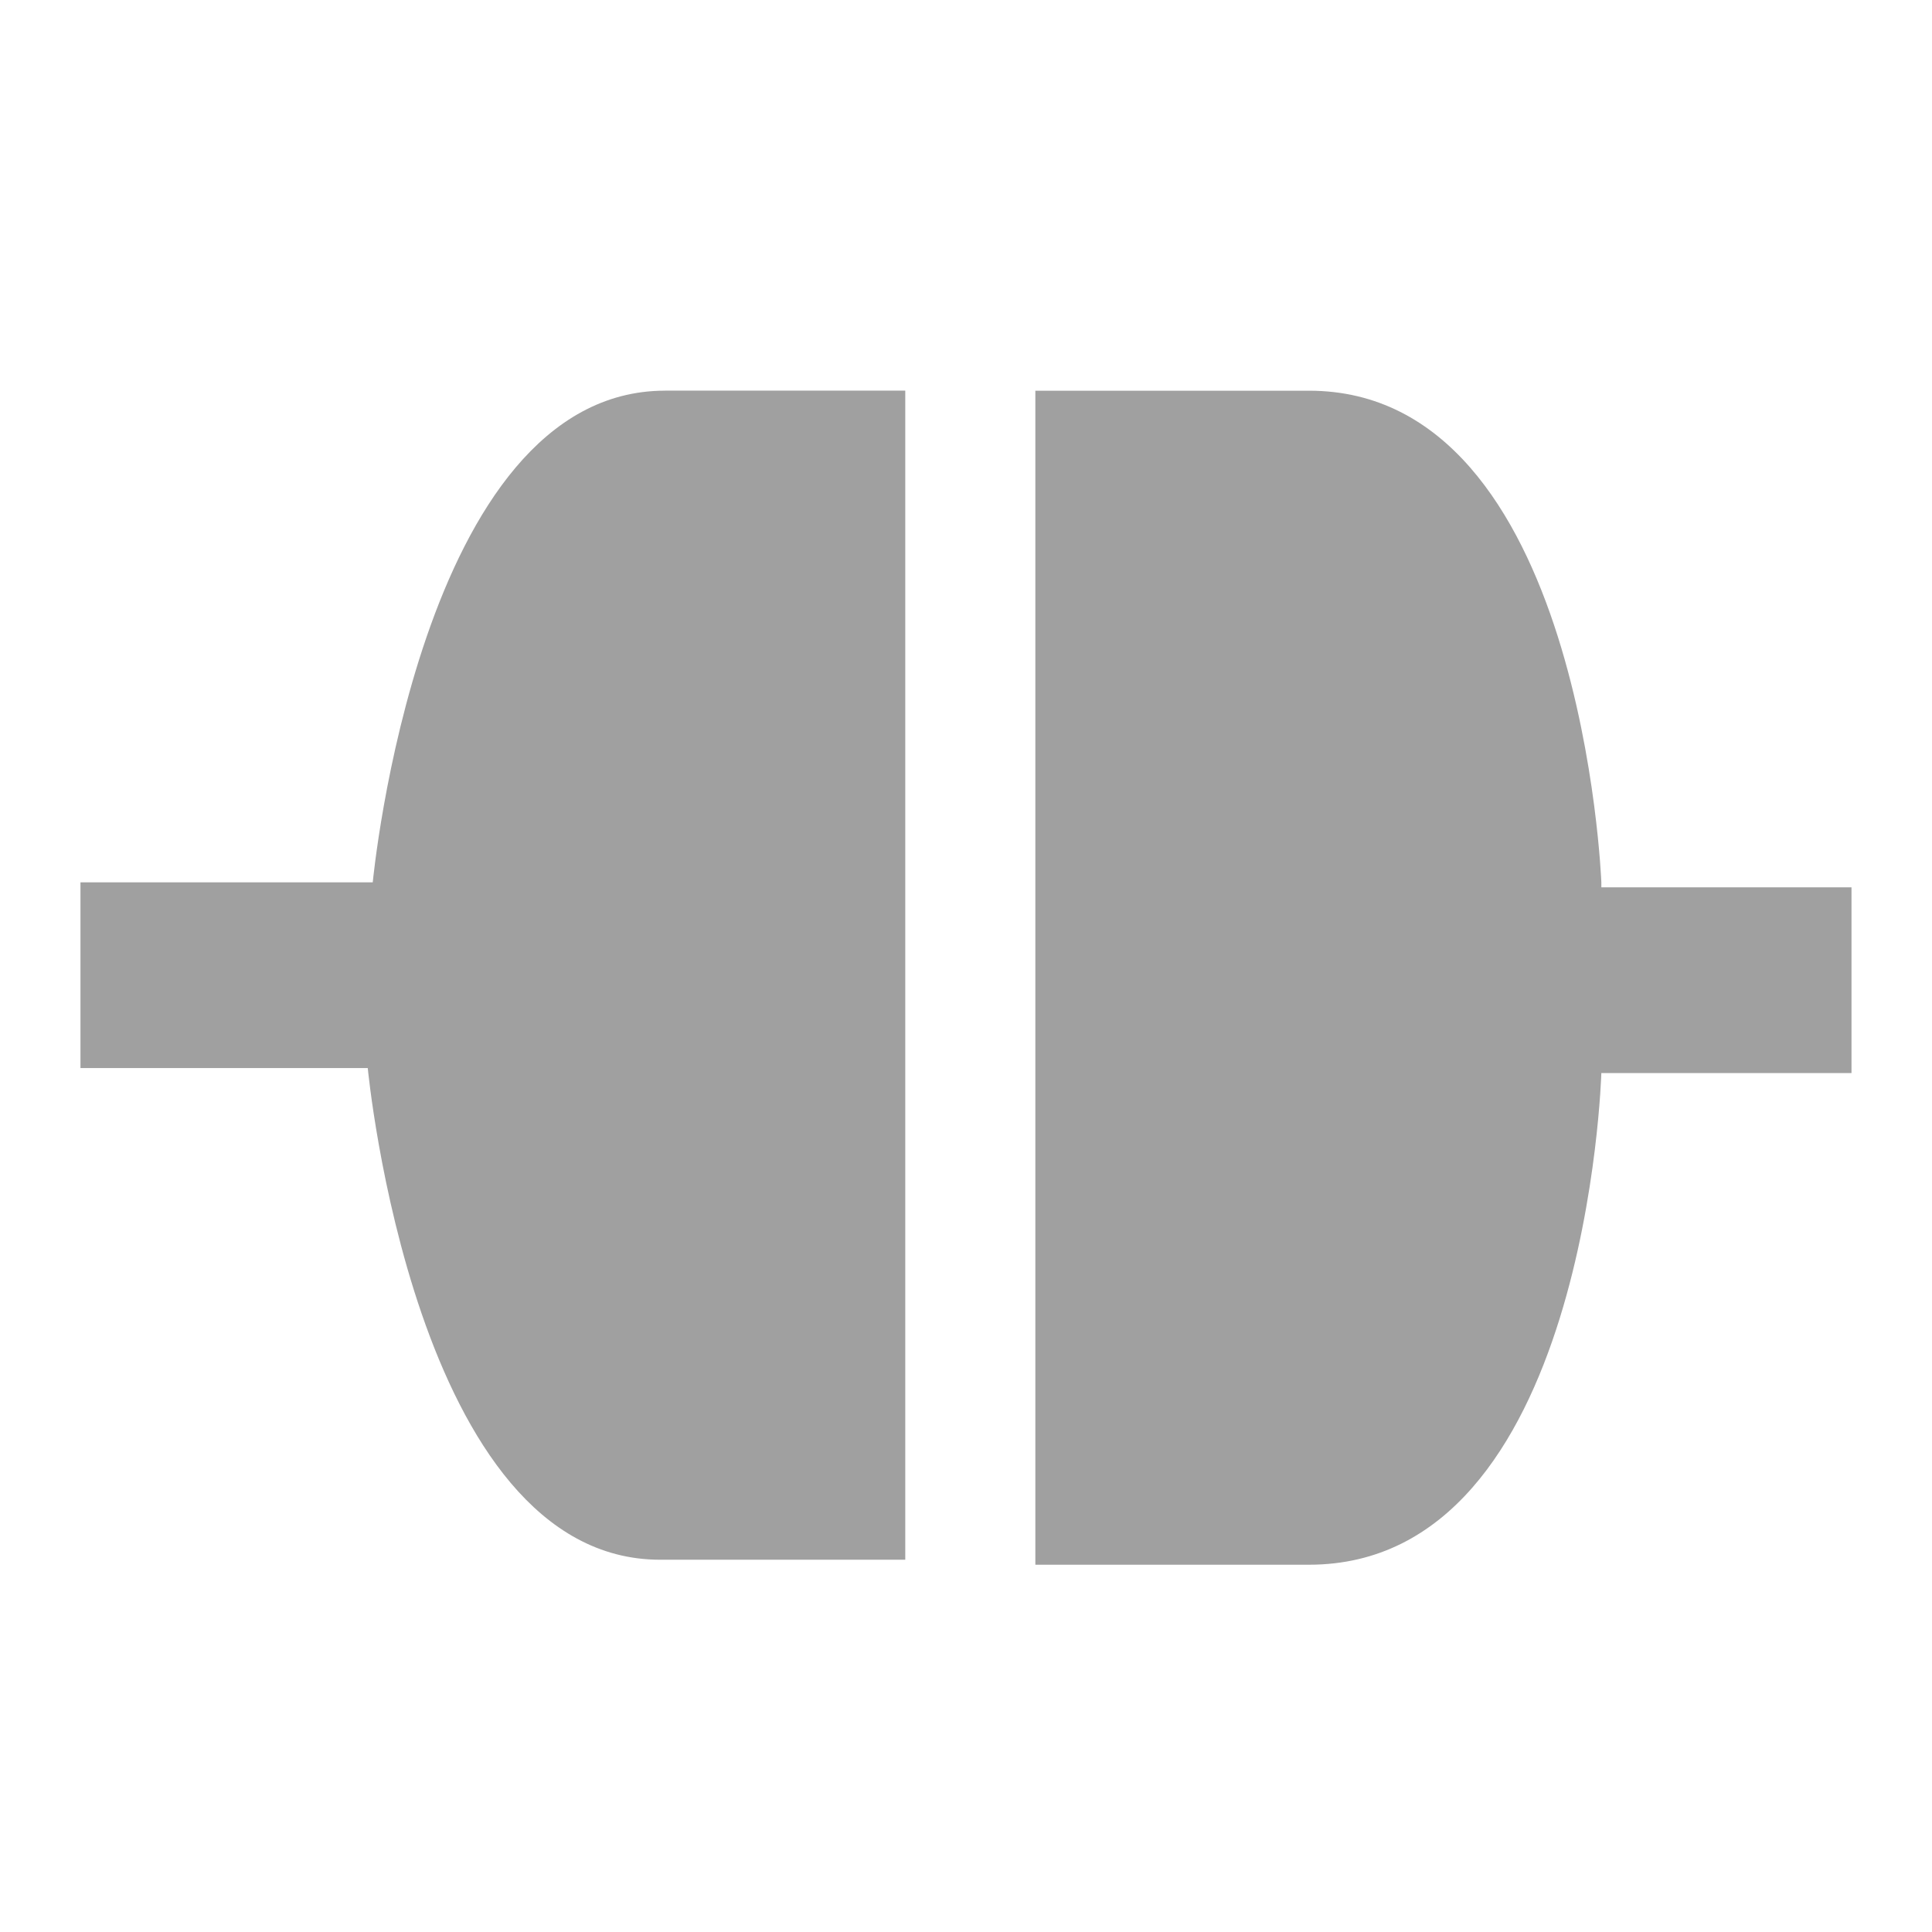
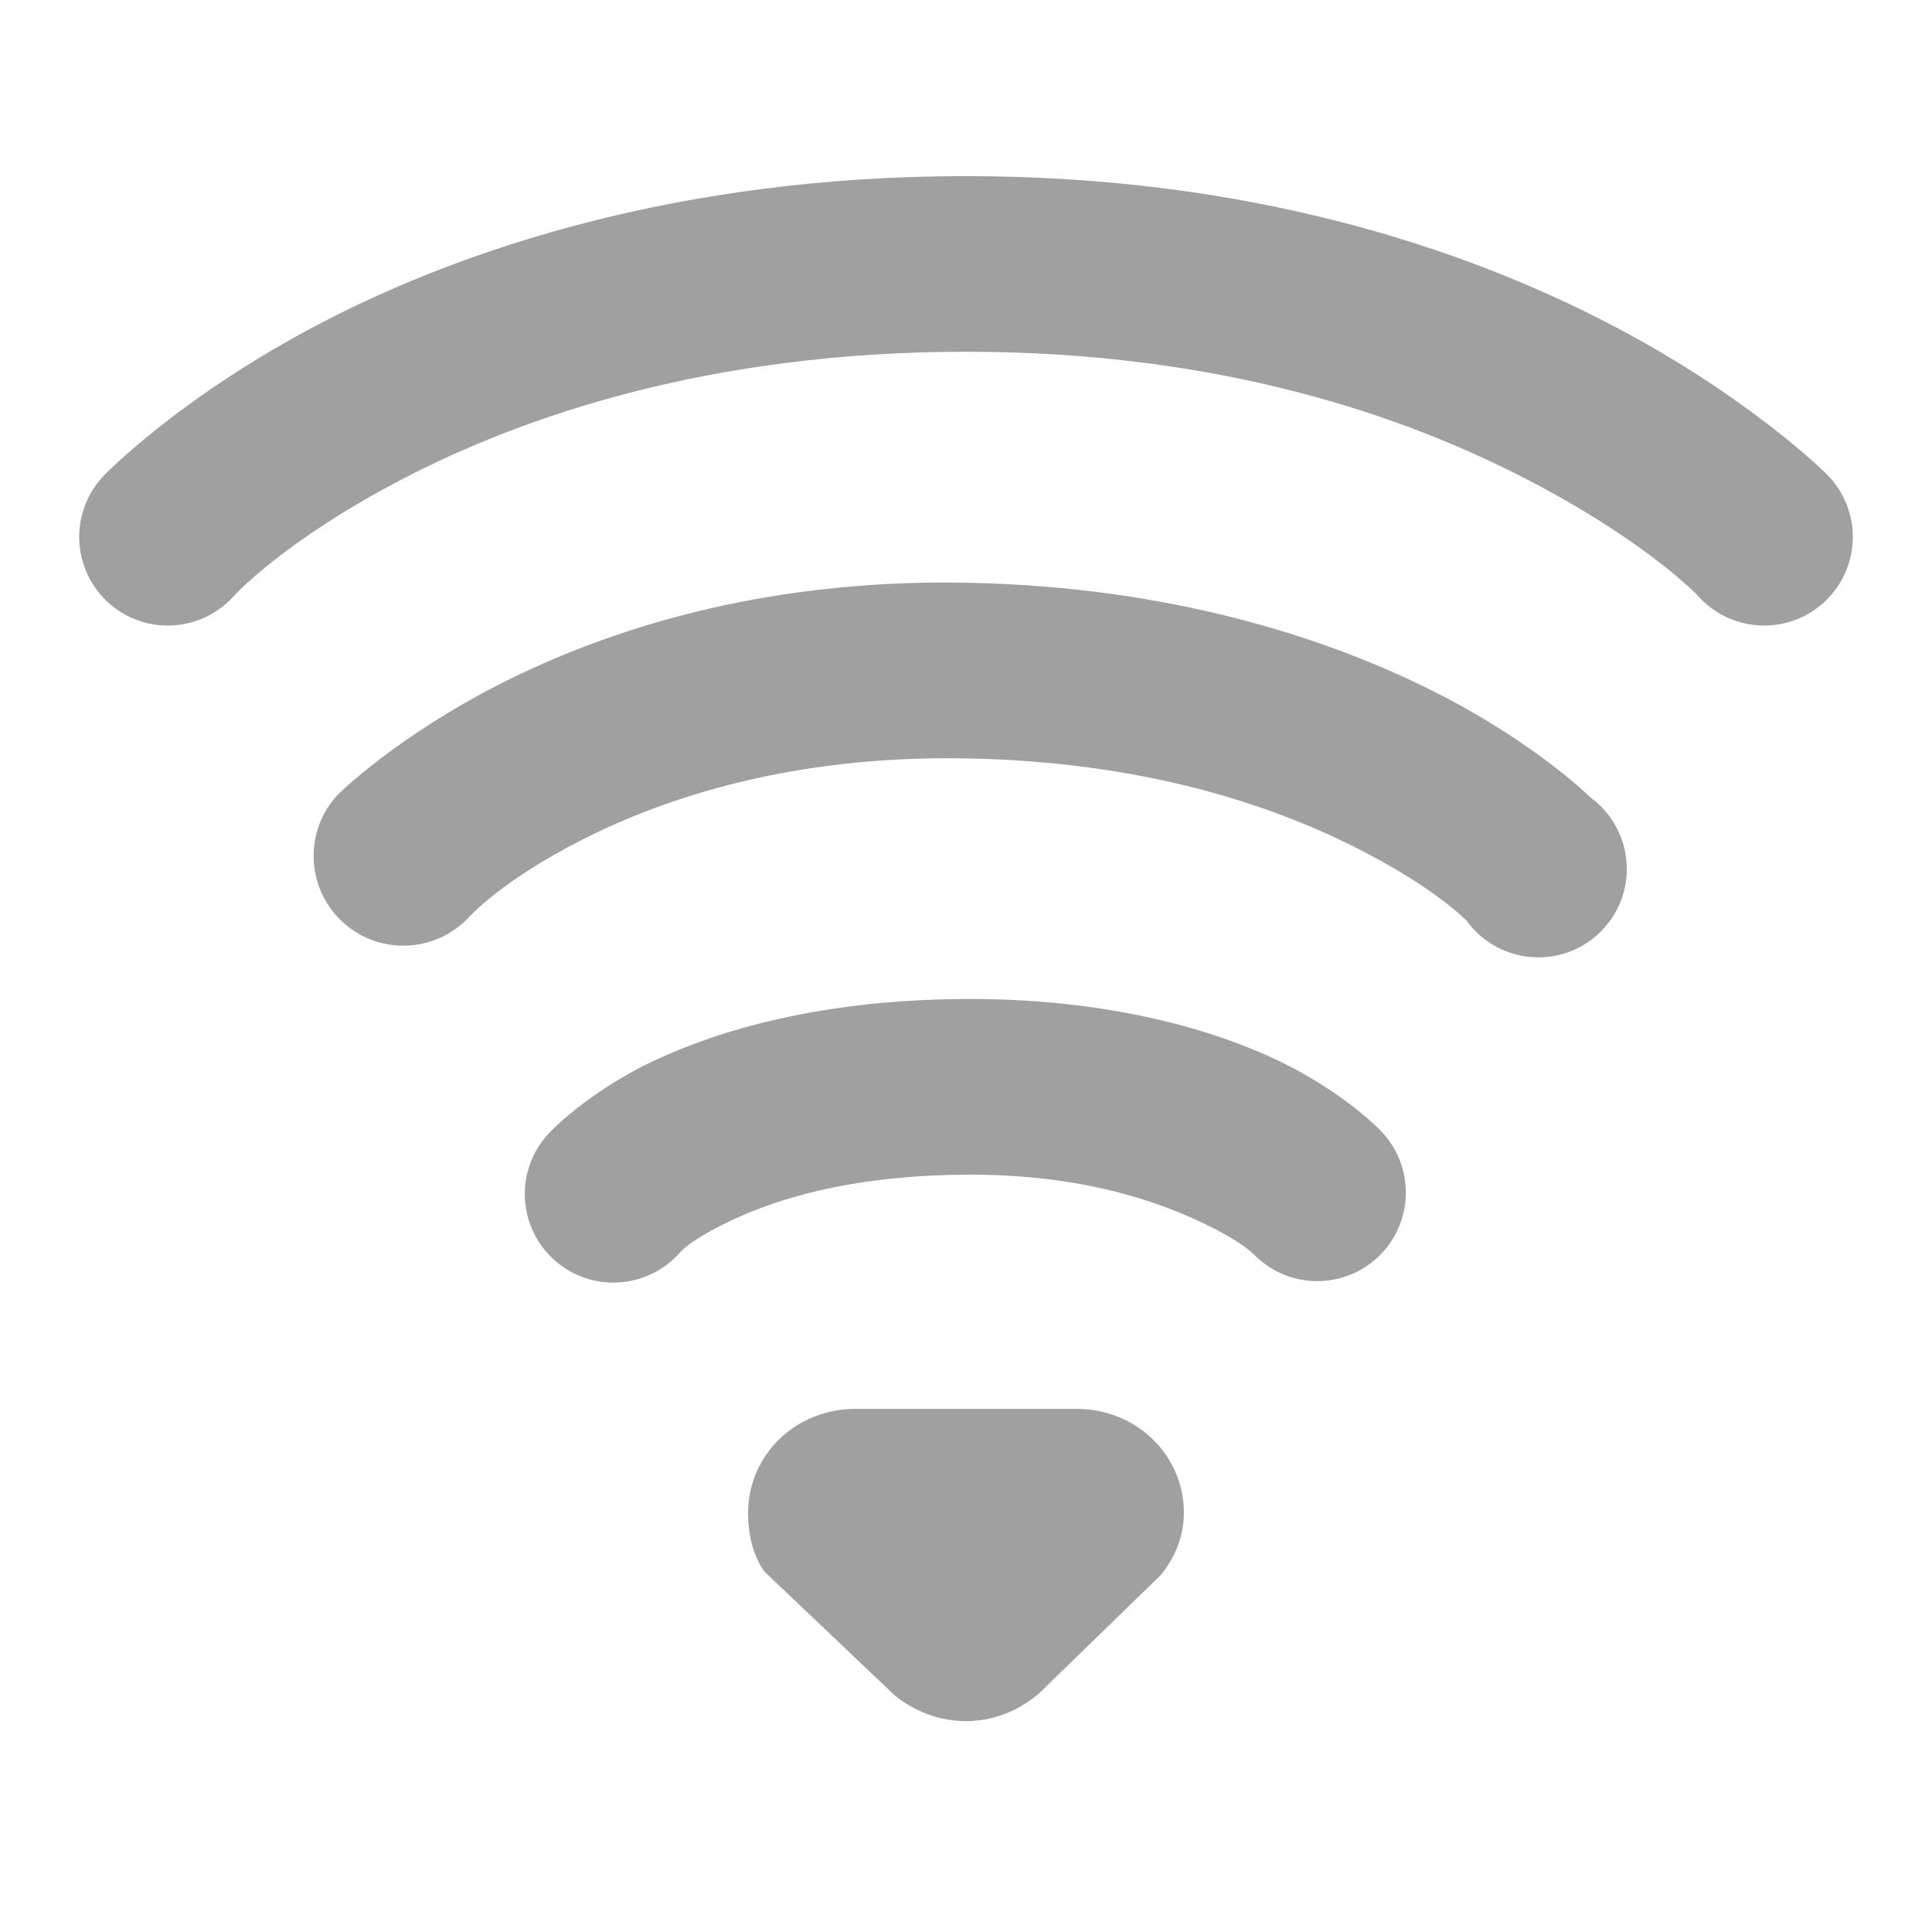
<svg xmlns="http://www.w3.org/2000/svg" xmlns:xlink="http://www.w3.org/1999/xlink" width="48" height="48">
  <defs id="acyl-settings">
    <linearGradient id="acyl-gradient" x1="0%" x2="0%" y1="0%" y2="100%">
      <stop offset="100%" style="stop-color:#A0A0A0;stop-opacity:1" />
    </linearGradient>
    <g id="acyl-filter">
  </g>
    <g id="acyl-drawing">
-       <path d="m 16.523,9.706 c -6.107,-1e-7 -7.262,12.215 -7.262,12.215 l -7.262,0 0,4.615 7.138,0 c -2e-7,1e-6 1.155,12.215 7.262,12.215 6.107,0 6.092,0 6.092,0 l 0,-29.046 c -0.002,-1e-7 0.014,0 -5.969,0 z m 9.2,0 0,29.169 c 0,10e-7 -0.228,0 6.8,0 6.913,10e-7 7.262,-12.215 7.262,-12.215 l 6.215,0 0,-4.615 -6.215,0 0,-0.123 c -2e-6,0 -0.464,-12.215 -7.262,-12.215 -6.798,-1e-7 -6.8,0 -6.8,0 z" id="path-main" />
+       <path d="m 24.001,4.376 c -7.106,0 -12.474,1.804 -16,3.636 C 4.474,9.845 2.586,11.81 2.586,11.81 a 2.202,2.202 0 1 0 3.232,2.99 c 0,0 1.227,-1.363 4.202,-2.909 2.975,-1.546 7.608,-3.152 13.98,-3.152 6.336,0 10.892,1.599 13.899,3.152 3.007,1.552 4.283,2.909 4.283,2.909 a 2.202,2.202 0 1 0 3.232,-2.99 c 0,0 -1.945,-1.966 -5.495,-3.798 C 36.37,6.18 31.076,4.376 24.001,4.376 z m 0,10.101 c -5.107,-0.092 -8.965,1.192 -11.556,2.505 -2.59,1.313 -4.04,2.748 -4.04,2.748 a 2.229,2.229 0 1 0 3.232,3.071 c 0,0 0.797,-0.909 2.828,-1.939 2.032,-1.03 5.179,-2.098 9.535,-2.02 4.431,0.079 7.577,1.164 9.616,2.182 2.039,1.018 2.828,1.859 2.828,1.859 a 2.198,2.198 0 1 0 3.071,-3.071 c 0,0 -1.397,-1.388 -3.96,-2.667 -2.563,-1.279 -6.445,-2.575 -11.556,-2.667 z m -0.162,10.344 c -3.442,0.035 -5.942,0.756 -7.596,1.535 -1.654,0.78 -2.586,1.778 -2.586,1.778 a 2.202,2.202 0 1 0 3.232,2.99 c 0,0 0.215,-0.3 1.293,-0.808 1.078,-0.508 2.881,-1.102 5.737,-1.131 2.792,-0.029 4.661,0.6 5.818,1.131 1.158,0.532 1.455,0.889 1.455,0.889 a 2.2,2.2 0 1 0 3.071,-3.152 c 0,0 -0.95,-0.989 -2.667,-1.778 -1.716,-0.788 -4.33,-1.49 -7.758,-1.455 z m -2.586,10.182 c -1.499,0 -2.667,1.158 -2.667,2.586 0,0.53 0.116,1.044 0.404,1.455 l 3.232,3.071 c 0.476,0.392 1.1,0.646 1.778,0.646 0.805,0 1.523,-0.359 2.02,-0.889 l 2.828,-2.748 c 0.342,-0.432 0.566,-0.953 0.566,-1.535 0,-1.427 -1.168,-2.586 -2.667,-2.586 l -5.495,0 z" id="path-main" />
    </g>
  </defs>
  <g id="acyl-visual">
    <use id="visible1" style="fill:url(#acyl-gradient)" xlink:href="#acyl-drawing" />
  </g>
</svg>
